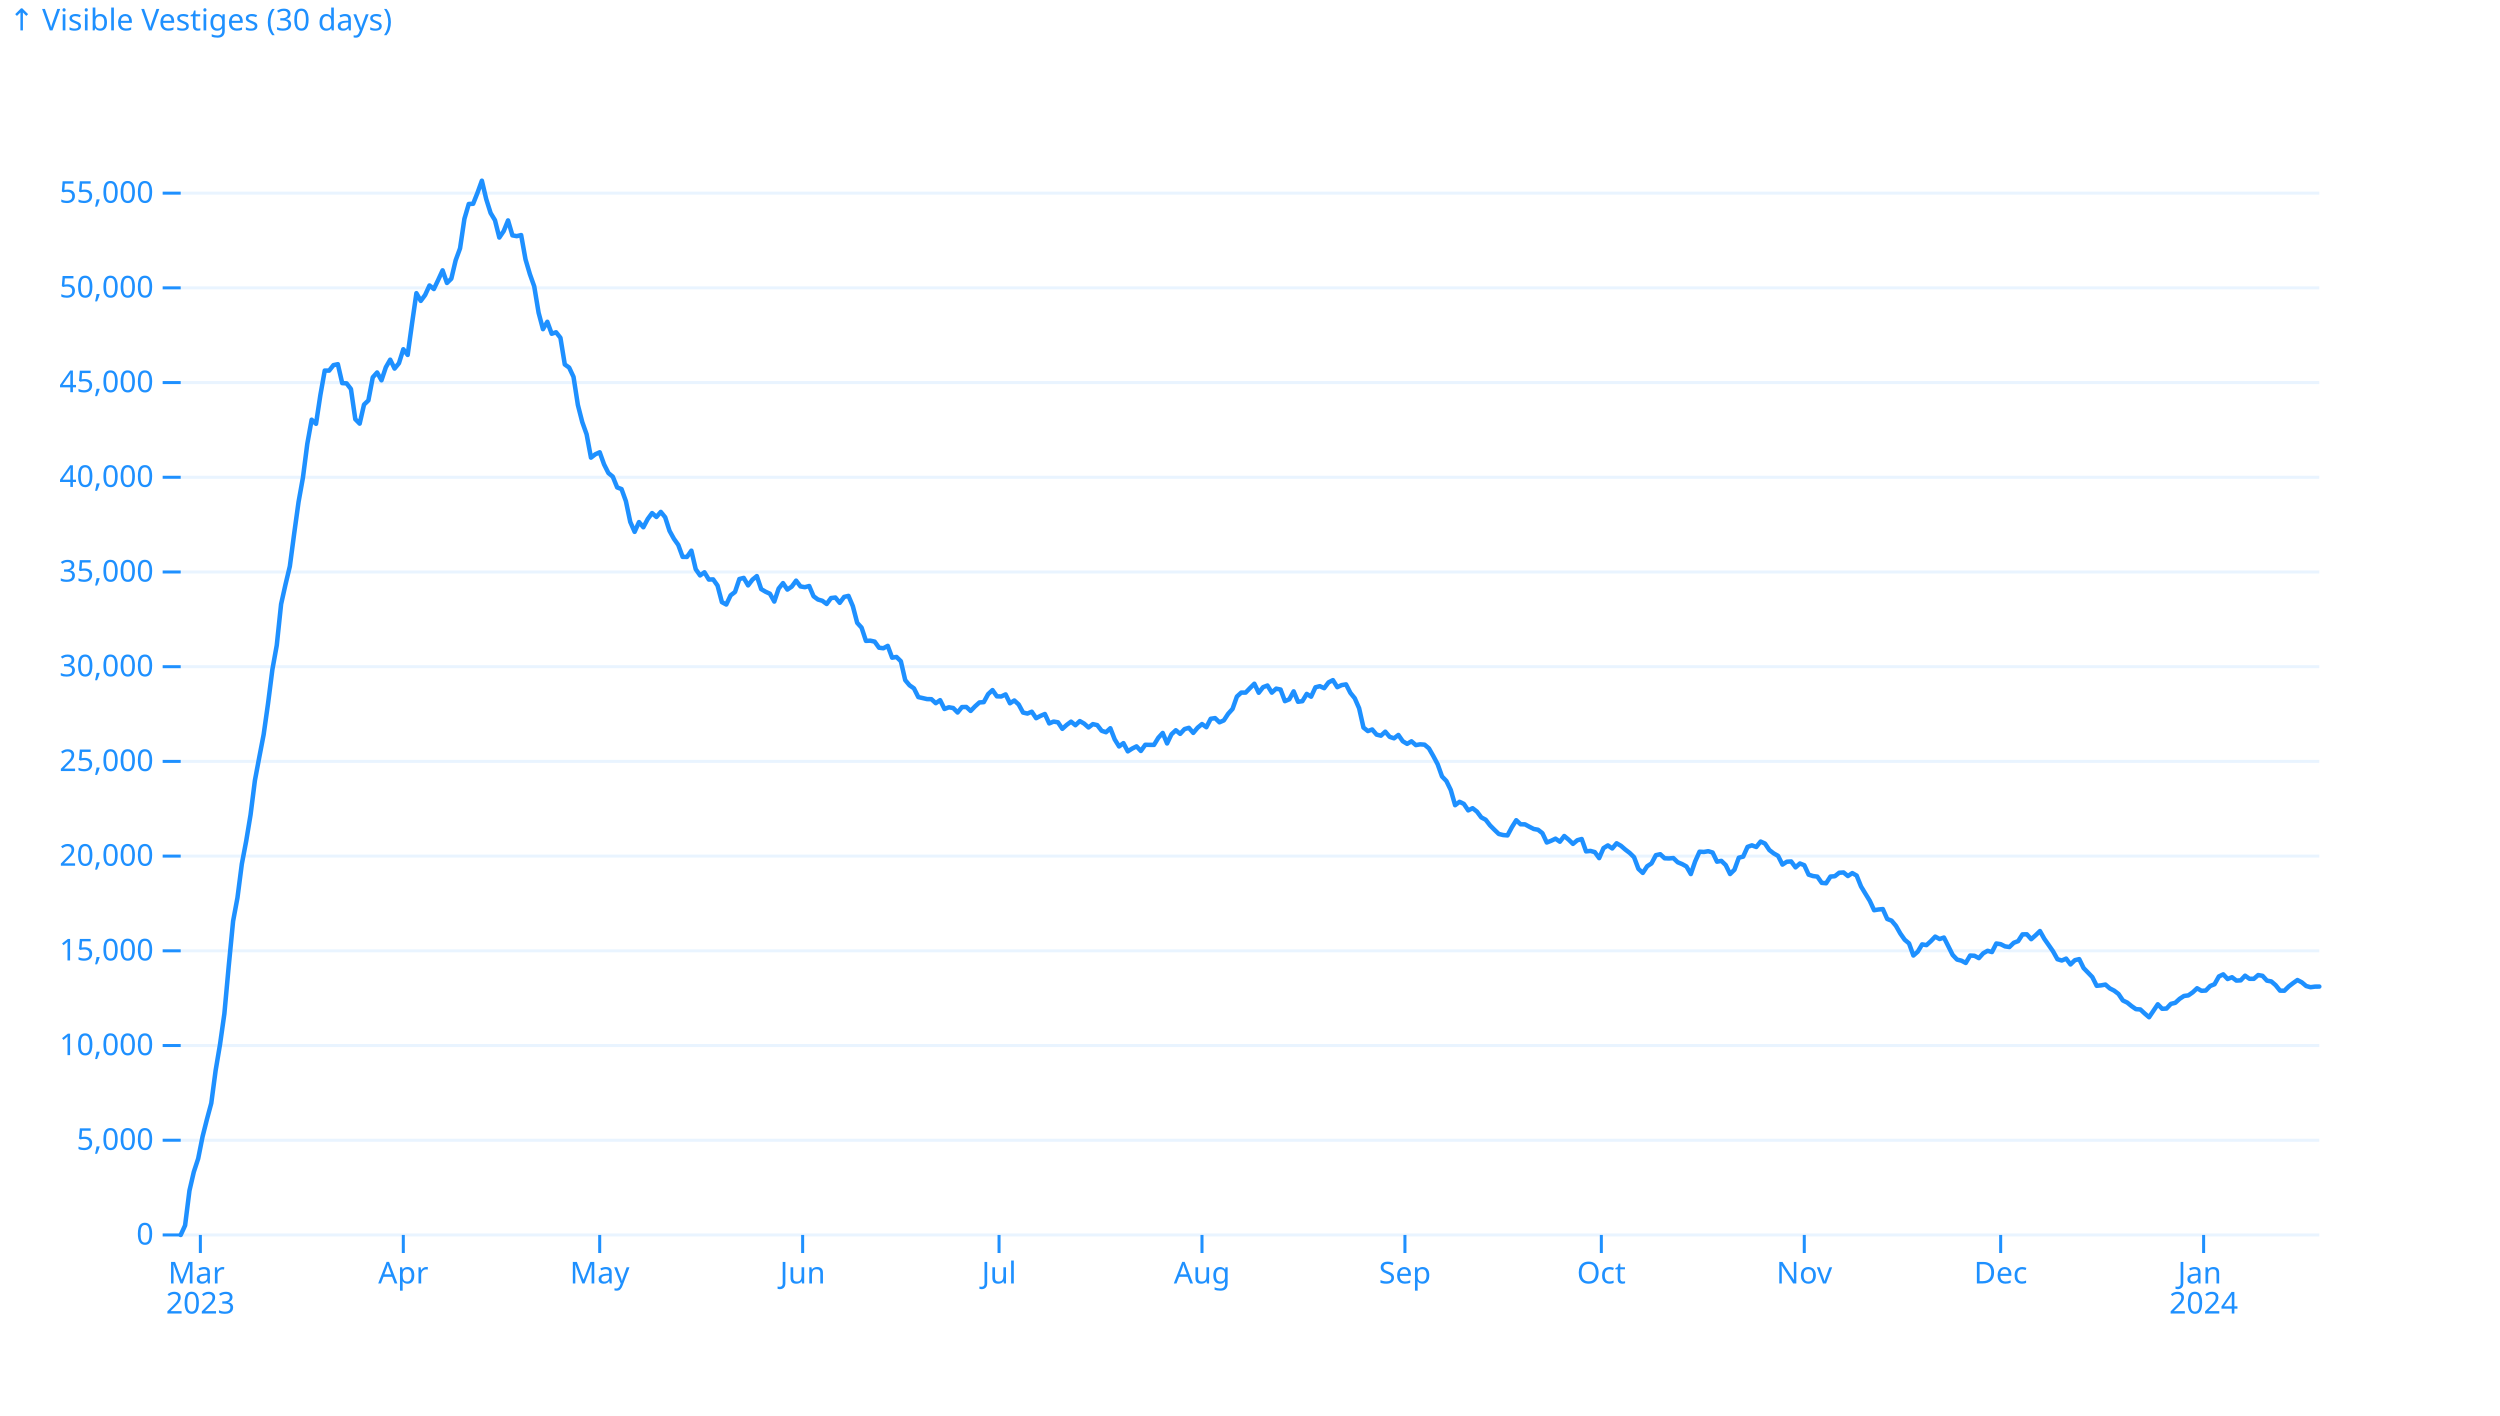
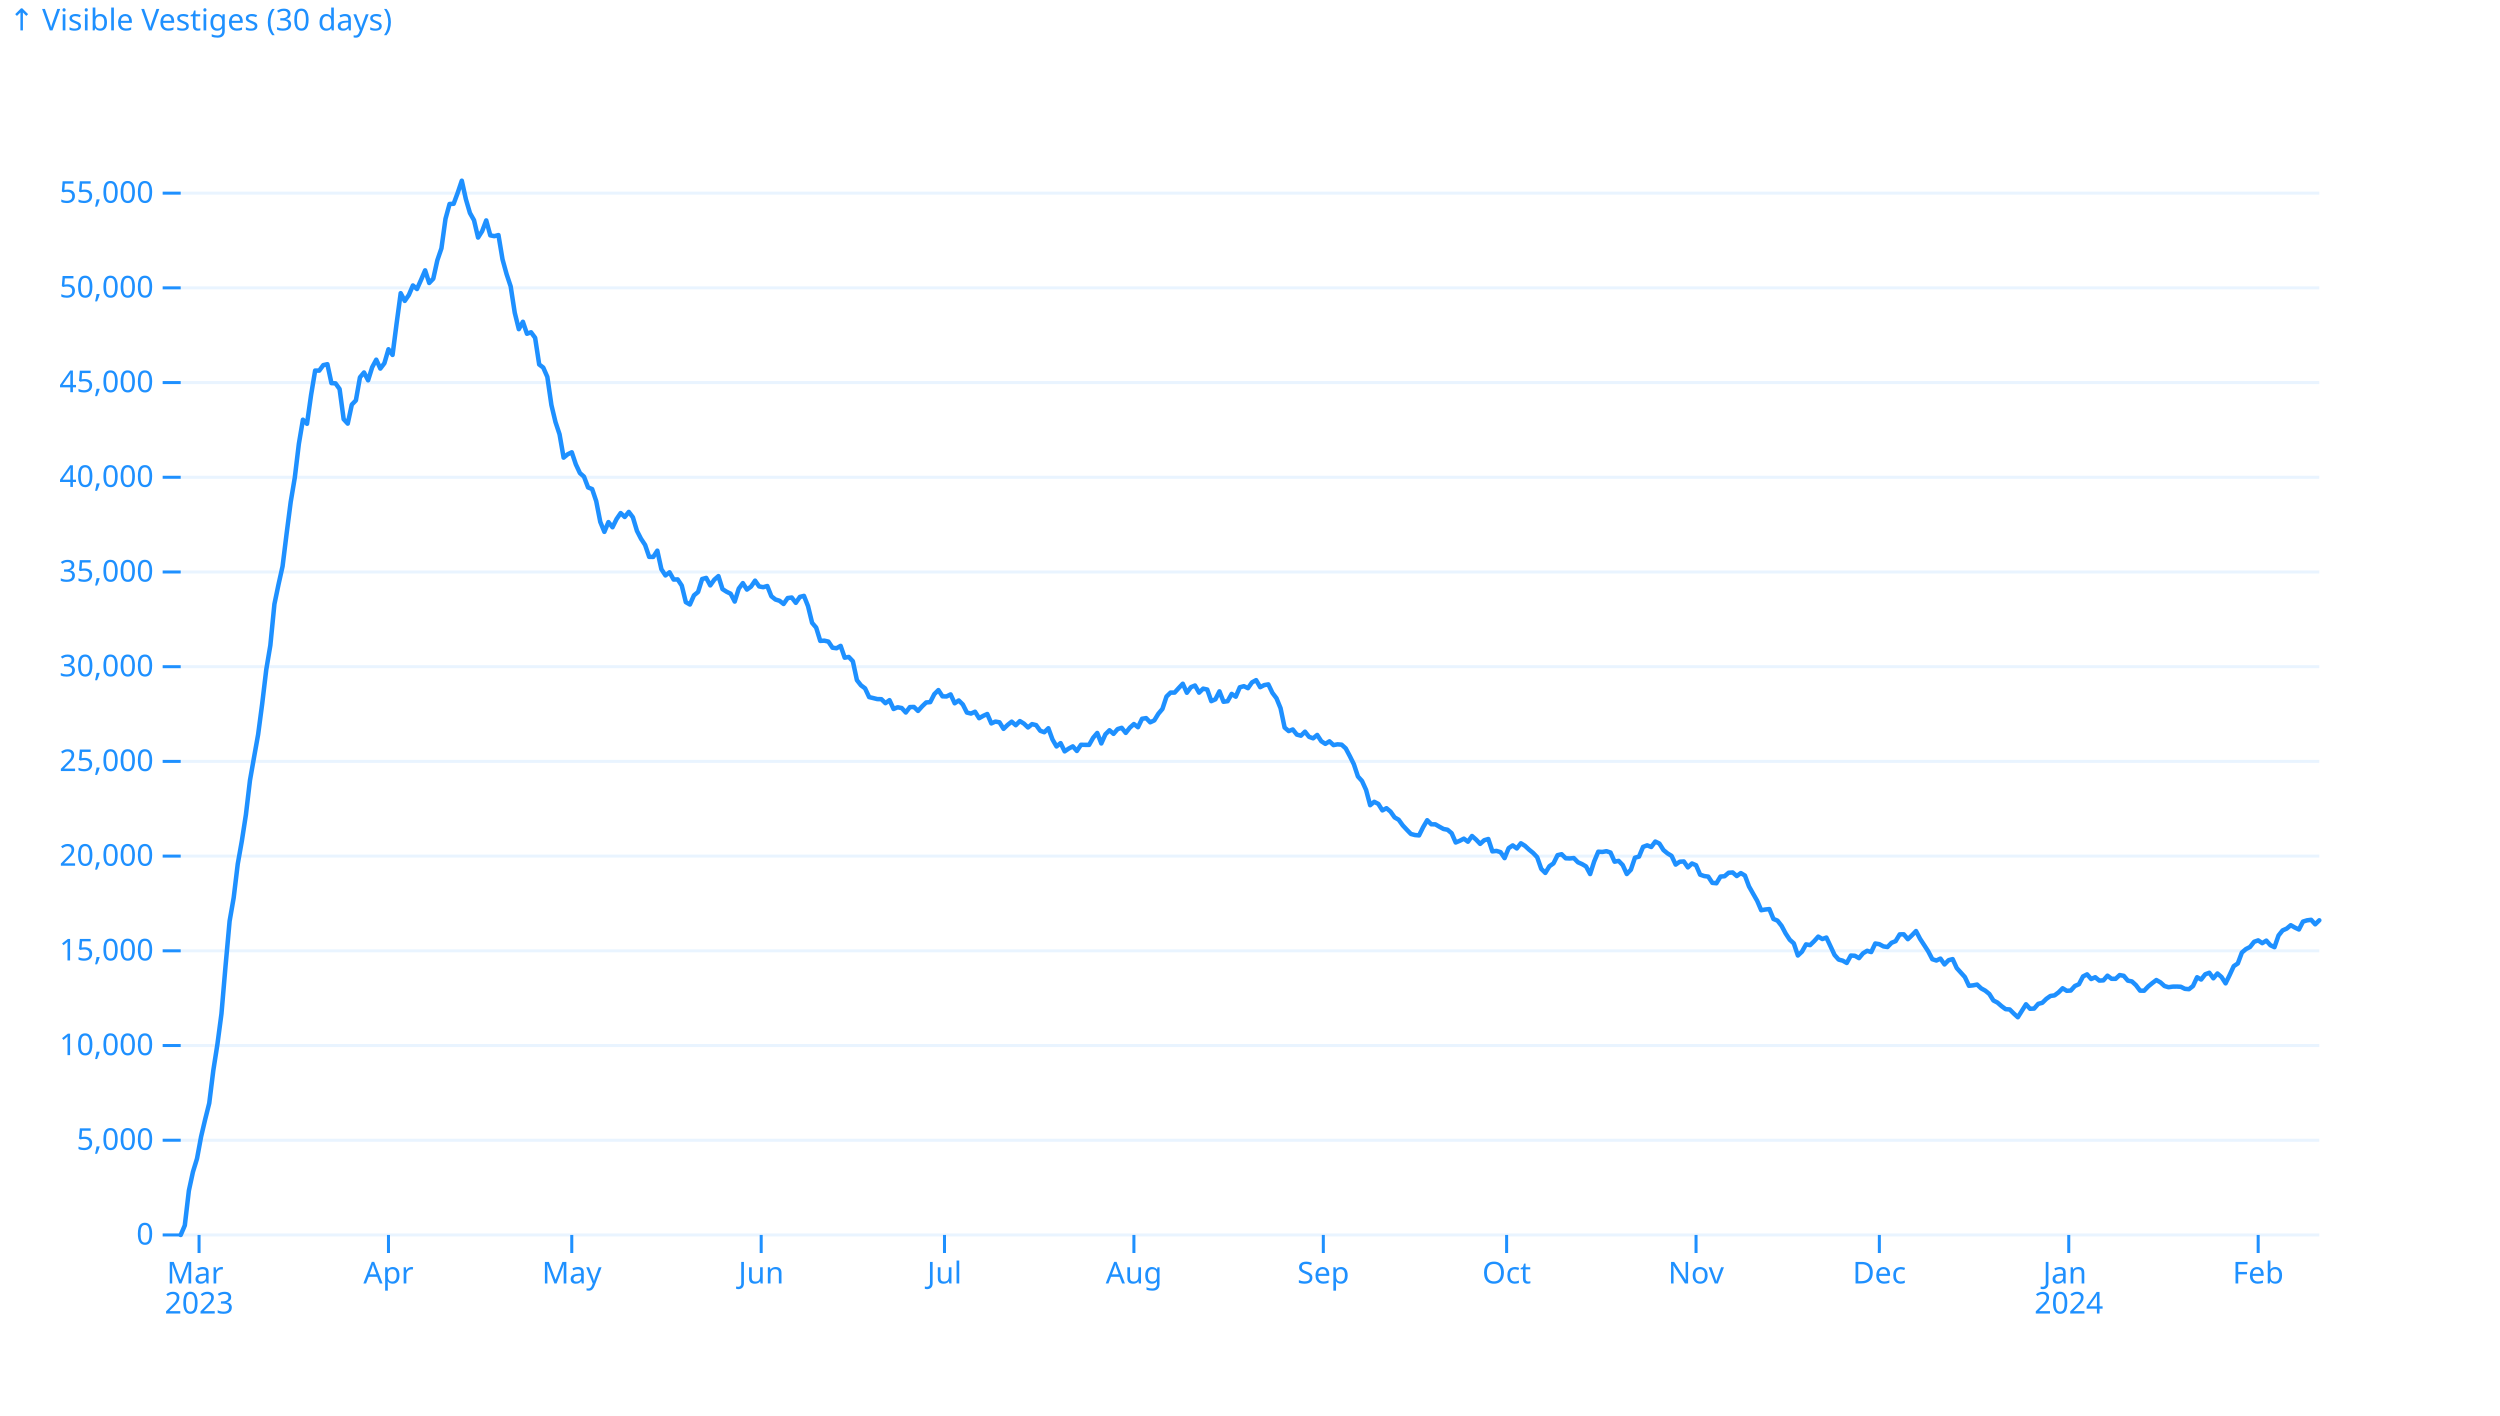
<svg xmlns="http://www.w3.org/2000/svg" class="plot-d6a7b5" fill="currentColor" font-family="system-ui, sans-serif" font-size="10" text-anchor="middle" width="830" height="470" viewBox="0 0 830 470" color="#1e90ff">
  <style>:where(.plot-d6a7b5){--plot-background: white;display:block;height:intrinsic;max-width:100%}:where(.plot-d6a7b5 text),:where(.plot-d6a7b5 tspan){white-space:pre}</style>
  <g aria-label="y-grid" stroke="currentColor" stroke-opacity=".1">
    <line x1="60" x2="770" y1="410" y2="410" />
    <line x1="60" x2="770" y1="378.557" y2="378.557" />
    <line x1="60" x2="770" y1="347.114" y2="347.114" />
    <line x1="60" x2="770" y1="315.671" y2="315.671" />
    <line x1="60" x2="770" y1="284.227" y2="284.227" />
    <line x1="60" x2="770" y1="252.784" y2="252.784" />
    <line x1="60" x2="770" y1="221.341" y2="221.341" />
    <line x1="60" x2="770" y1="189.898" y2="189.898" />
    <line x1="60" x2="770" y1="158.455" y2="158.455" />
    <line x1="60" x2="770" y1="127.012" y2="127.012" />
    <line x1="60" x2="770" y1="95.568" y2="95.568" />
    <line x1="60" x2="770" y1="64.125" y2="64.125" />
  </g>
  <g aria-label="y-axis tick" fill="none" stroke="currentColor">
    <path transform="translate(60,410)" d="M0,0L-6,0" />
    <path transform="translate(60,378.5568)" d="M0,0L-6,0" />
    <path transform="translate(60,347.1137)" d="M0,0L-6,0" />
    <path transform="translate(60,315.6705)" d="M0,0L-6,0" />
    <path transform="translate(60,284.2274)" d="M0,0L-6,0" />
    <path transform="translate(60,252.7842)" d="M0,0L-6,0" />
    <path transform="translate(60,221.3411)" d="M0,0L-6,0" />
    <path transform="translate(60,189.8979)" d="M0,0L-6,0" />
    <path transform="translate(60,158.4548)" d="M0,0L-6,0" />
    <path transform="translate(60,127.0116)" d="M0,0L-6,0" />
    <path transform="translate(60,95.56849)" d="M0,0L-6,0" />
    <path transform="translate(60,64.12534)" d="M0,0L-6,0" />
  </g>
  <g aria-label="y-axis tick label" text-anchor="end" font-variant="tabular-nums">
    <text y=".32em" transform="translate(-9,0) translate(60,410)">0</text>
    <text y=".32em" transform="translate(-9,0) translate(60,378.5568)">5,000</text>
    <text y=".32em" transform="translate(-9,0) translate(60,347.1137)">10,000</text>
    <text y=".32em" transform="translate(-9,0) translate(60,315.6705)">15,000</text>
    <text y=".32em" transform="translate(-9,0) translate(60,284.2274)">20,000</text>
    <text y=".32em" transform="translate(-9,0) translate(60,252.7842)">25,000</text>
    <text y=".32em" transform="translate(-9,0) translate(60,221.3411)">30,000</text>
    <text y=".32em" transform="translate(-9,0) translate(60,189.8979)">35,000</text>
    <text y=".32em" transform="translate(-9,0) translate(60,158.4548)">40,000</text>
    <text y=".32em" transform="translate(-9,0) translate(60,127.0116)">45,000</text>
    <text y=".32em" transform="translate(-9,0) translate(60,95.56849)">50,000</text>
    <text y=".32em" transform="translate(-9,0) translate(60,64.12534)">55,000</text>
  </g>
  <g aria-label="y-axis label" text-anchor="start">
    <text y=".71em" transform="translate(-57,-57) translate(60,60)">↑ Visible Vestiges (30 days)</text>
  </g>
  <g aria-label="x-axis tick" fill="none" stroke="currentColor">
-     <path transform="translate(66.52041,410)" d="M0,0L0,6" />
-     <path transform="translate(133.898,410)" d="M0,0L0,6" />
-     <path transform="translate(199.102,410)" d="M0,0L0,6" />
-     <path transform="translate(266.4796,410)" d="M0,0L0,6" />
-     <path transform="translate(331.6837,410)" d="M0,0L0,6" />
-     <path transform="translate(399.0612,410)" d="M0,0L0,6" />
-     <path transform="translate(466.4388,410)" d="M0,0L0,6" />
-     <path transform="translate(531.6429,410)" d="M0,0L0,6" />
-     <path transform="translate(599.0204,410)" d="M0,0L0,6" />
-     <path transform="translate(664.2245,410)" d="M0,0L0,6" />
-     <path transform="translate(731.602,410)" d="M0,0L0,6" />
+     <path transform="translate(66.08571,410)" d="M0,0L0,6" />
+     <path transform="translate(128.9714,410)" d="M0,0L0,6" />
+     <path transform="translate(189.8286,410)" d="M0,0L0,6" />
+     <path transform="translate(252.7143,410)" d="M0,0L0,6" />
+     <path transform="translate(313.5714,410)" d="M0,0L0,6" />
+     <path transform="translate(376.4571,410)" d="M0,0L0,6" />
+     <path transform="translate(439.3429,410)" d="M0,0L0,6" />
+     <path transform="translate(500.2,410)" d="M0,0L0,6" />
+     <path transform="translate(563.0857,410)" d="M0,0L0,6" />
+     <path transform="translate(623.9429,410)" d="M0,0L0,6" />
+     <path transform="translate(686.8286,410)" d="M0,0L0,6" />
+     <path transform="translate(749.7143,410)" d="M0,0L0,6" />
  </g>
  <g aria-label="x-axis tick label" font-variant="tabular-nums">
-     <text transform="translate(0,9) translate(66.52041,410)">
+     <text transform="translate(0,9) translate(66.08571,410)">
      <tspan x="0" y=".71em">Mar</tspan>
      <tspan x="0" dy="1em">2023</tspan>
    </text>
-     <text y=".71em" transform="translate(0,9) translate(133.898,410)">Apr</text>
-     <text y=".71em" transform="translate(0,9) translate(199.102,410)">May</text>
-     <text y=".71em" transform="translate(0,9) translate(266.4796,410)">Jun</text>
-     <text y=".71em" transform="translate(0,9) translate(331.6837,410)">Jul</text>
-     <text y=".71em" transform="translate(0,9) translate(399.0612,410)">Aug</text>
-     <text y=".71em" transform="translate(0,9) translate(466.4388,410)">Sep</text>
-     <text y=".71em" transform="translate(0,9) translate(531.6429,410)">Oct</text>
-     <text y=".71em" transform="translate(0,9) translate(599.0204,410)">Nov</text>
-     <text y=".71em" transform="translate(0,9) translate(664.2245,410)">Dec</text>
-     <text transform="translate(0,9) translate(731.602,410)">
+     <text y=".71em" transform="translate(0,9) translate(128.9714,410)">Apr</text>
+     <text y=".71em" transform="translate(0,9) translate(189.8286,410)">May</text>
+     <text y=".71em" transform="translate(0,9) translate(252.7143,410)">Jun</text>
+     <text y=".71em" transform="translate(0,9) translate(313.5714,410)">Jul</text>
+     <text y=".71em" transform="translate(0,9) translate(376.4571,410)">Aug</text>
+     <text y=".71em" transform="translate(0,9) translate(439.3429,410)">Sep</text>
+     <text y=".71em" transform="translate(0,9) translate(500.2,410)">Oct</text>
+     <text y=".71em" transform="translate(0,9) translate(563.0857,410)">Nov</text>
+     <text y=".71em" transform="translate(0,9) translate(623.9429,410)">Dec</text>
+     <text transform="translate(0,9) translate(686.8286,410)">
      <tspan x="0" y=".71em">Jan</tspan>
      <tspan x="0" dy="1em">2024</tspan>
    </text>
+     <text y=".71em" transform="translate(0,9) translate(749.7143,410)">Feb</text>
  </g>
  <g aria-label="line" fill="none" stroke="currentColor" stroke-width="1.5" stroke-linejoin="round" stroke-linecap="round">
-     <path d="M60,410L61.449,406.843L62.898,395.297L64.347,389.071L65.796,384.657L67.245,377.375L68.694,371.639L70.143,366.263L71.592,355.383L73.041,346.774L74.49,336.555L75.939,320.727L77.388,305.804L78.837,298.056L80.286,286.843L81.735,279.228L83.184,270.499L84.633,259.085L86.082,251.401L87.531,243.867L88.98,233.642L90.429,222.303L91.878,214.273L93.327,200.57L94.776,194.08L96.224,188.024L97.673,177.101L99.122,166.643L100.571,158.593L102.02,147.374L103.469,139.344L104.918,140.702L106.367,131.137L107.816,123.025L109.265,123.05L110.714,121.226L112.163,120.912L113.612,127.194L115.061,127.276L116.51,129.156L117.959,139.168L119.408,140.639L120.857,134.325L122.306,132.936L123.755,125.282L125.204,123.66L126.653,126.257L128.102,121.93L129.551,119.415L131,122.364L132.449,120.597L133.898,115.956L135.347,117.837L136.796,107.379L138.245,97.342L139.694,99.895L141.143,97.933L142.592,94.776L144.041,95.952L145.49,92.921L146.939,89.752L148.388,93.94L149.837,92.519L151.286,86.406L152.735,82.45L154.184,72.653L155.633,67.722L157.082,67.653L158.531,64L159.98,60L161.429,66.113L162.878,70.716L164.327,73.112L165.776,78.866L167.224,76.734L168.673,73.181L170.122,78.143L171.571,78.407L173.02,78.042L174.469,86.123L175.918,91.016L177.367,95.097L178.816,103.825L180.265,109.278L181.714,106.831L183.163,110.806L184.612,110.315L186.061,112.145L187.51,121L188.959,122.037L190.408,125.125L191.857,134.464L193.306,140.117L194.755,144.192L196.204,151.933L197.653,150.82L199.102,150.16L200.551,154.179L202,157.065L203.449,158.254L204.898,161.825L206.347,162.373L207.796,166.385L209.245,173.277L210.694,176.572L212.143,173.334L213.592,175.05L215.041,172.315L216.49,170.347L217.939,171.629L219.388,169.957L220.837,171.736L222.286,176.245L223.735,178.874L225.184,180.918L226.633,184.88L228.082,184.898L229.531,182.823L230.98,188.98L232.429,191.036L233.878,190.005L235.327,192.407L236.776,192.363L238.224,194.413L239.673,199.916L241.122,200.696L242.571,197.652L244.02,196.545L245.469,192.237L246.918,191.866L248.367,194.35L249.816,192.445L251.265,191.269L252.714,195.589L254.163,196.451L255.612,197.117L257.061,199.714L258.51,195.413L259.959,193.596L261.408,195.74L262.857,194.753L264.306,192.778L265.755,194.69L267.204,194.948L268.653,194.558L270.102,197.96L271.551,199.035L273,199.457L274.449,200.519L275.898,198.557L277.347,198.381L278.796,200.142L280.245,198.174L281.694,197.834L283.143,201.249L284.592,206.789L286.041,208.374L287.49,212.77L288.939,212.701L290.388,213.015L291.837,215.04L293.286,215.216L294.735,214.43L296.184,218.348L297.633,218.109L299.082,219.53L300.531,225.806L301.98,227.529L303.429,228.535L304.878,231.434L306.327,231.761L307.776,232.101L309.224,232.126L310.673,233.453L312.122,232.459L313.571,235.384L315.02,234.818L316.469,235.069L317.918,236.547L319.367,234.755L320.816,234.711L322.265,236.025L323.714,234.516L325.163,233.214L326.612,233.107L328.061,230.453L329.51,229.114L330.959,231.177L332.408,231.227L333.857,230.541L335.306,233.484L336.755,232.56L338.204,233.893L339.653,236.572L341.102,236.899L342.551,236.295L344,238.44L345.449,237.673L346.898,237.05L348.347,240.169L349.796,239.566L351.245,239.805L352.694,241.974L354.143,240.666L355.592,239.591L357.041,240.767L358.49,239.402L359.939,240.238L361.388,241.515L362.837,240.408L364.286,240.742L365.735,242.609L367.184,243.1L368.633,241.779L370.082,245.483L371.531,247.816L372.98,246.722L374.429,249.451L375.878,248.527L377.327,247.797L378.776,249.313L380.224,247.275L381.673,247.288L383.122,247.307L384.571,244.93L386.02,243.345L387.469,246.823L388.918,243.798L390.367,242.446L391.816,243.641L393.265,242.056L394.714,241.641L396.163,243.32L397.612,241.59L399.061,240.389L400.51,241.433L401.959,238.635L403.408,238.415L404.857,239.805L406.306,239.176L407.755,236.975L409.204,235.365L410.653,231.258L412.102,229.938L413.551,229.938L415,228.435L416.449,227.001L417.898,229.994L419.347,228.139L420.796,227.592L422.245,229.957L423.694,228.63L425.143,228.925L426.592,232.78L428.041,232.176L429.49,229.529L430.939,232.988L432.388,232.793L433.837,230.378L435.286,231.296L436.735,228.177L438.184,227.812L439.633,228.472L441.082,226.542L442.531,225.806L443.98,228.139L445.429,227.454L446.878,227.215L448.327,230.032L449.776,231.818L451.224,235.126L452.673,241.546L454.122,242.71L455.571,242.194L457.02,243.892L458.469,244.244L459.918,242.917L461.367,244.634L462.816,245.118L464.265,244.005L465.714,246.087L467.163,246.961L468.612,246.118L470.061,247.37L471.51,247.118L472.959,247.231L474.408,248.464L475.857,251.011L477.306,253.734L478.755,257.796L480.204,259.299L481.653,262.268L483.102,267.324L484.551,266.204L486,266.89L487.449,269.047L488.898,268.323L490.347,269.455L491.796,271.38L493.245,272.153L494.694,274.027L496.143,275.48L497.592,276.876L499.041,277.234L500.49,277.354L501.939,274.631L503.388,272.317L504.837,273.662L506.286,273.681L507.735,274.474L509.184,275.216L510.633,275.48L512.082,276.624L513.531,279.706L514.98,279.14L516.429,278.436L517.878,279.448L519.327,277.555L520.776,278.75L522.224,280.165L523.673,278.958L525.122,278.555L526.571,282.662L528.02,282.504L529.469,282.9L530.918,284.894L532.367,281.574L533.816,280.674L535.265,281.687L536.714,279.97L538.163,280.813L539.612,282.07L541.061,283.177L542.51,284.592L543.959,288.466L545.408,289.805L546.857,287.598L548.306,286.649L549.755,283.919L551.204,283.599L552.653,284.951L554.102,285.007L555.551,284.881L557,286.271L558.449,286.869L559.898,287.661L561.347,290.183L562.796,285.982L564.245,282.768L565.694,282.85L567.143,282.599L568.592,283.039L570.041,286.076L571.49,285.812L572.939,287.202L574.388,290.17L575.837,288.749L577.286,284.756L578.735,284.397L580.184,281.165L581.633,280.655L583.082,281.196L584.531,279.398L585.98,280.064L587.429,282.215L588.878,283.334L590.327,284.158L591.776,287.045L593.224,286.089L594.673,286.007L596.122,287.963L597.571,286.68L599.02,287.252L600.469,290.384L601.918,290.849L603.367,291.038L604.816,293.107L606.265,293.245L607.714,291.019L609.163,290.906L610.612,289.755L612.061,289.661L613.51,290.843L614.959,289.868L616.408,290.692L617.857,294.295L619.306,296.691L620.755,299.05L622.204,302.188L623.653,301.955L625.102,301.817L626.551,305.099L628,305.653L629.449,307.376L630.898,309.916L632.347,311.985L633.796,313.205L635.245,317.224L636.694,315.954L638.143,313.539L639.592,313.778L641.041,312.463L642.49,310.954L643.939,311.753L645.388,311.269L646.837,314.142L648.286,317.041L649.735,318.576L651.184,318.941L652.633,319.695L654.082,317.243L655.531,317.318L656.98,318.098L658.429,316.488L659.878,315.664L661.327,316.079L662.776,313.243L664.224,313.47L665.673,314.199L667.122,314.413L668.571,313.004L670.02,312.457L671.469,310.212L672.918,310.193L674.367,311.803L675.816,310.52L677.265,309.112L678.714,311.696L680.163,313.759L681.612,315.853L683.061,318.456L684.51,318.89L685.959,318.261L687.408,320.192L688.857,318.777L690.306,318.431L691.755,321.399L693.204,322.89L694.653,324.393L696.102,327.286L697.551,327.141L699,326.877L700.449,328.147L701.898,328.896L703.347,329.996L704.796,332.159L706.245,332.857L707.694,334.04L709.143,335.04L710.592,335.14L712.041,336.486L713.49,337.725L714.939,335.574L716.388,333.423L717.837,334.914L719.286,334.838L720.735,333.285L722.184,332.939L723.633,331.612L725.082,330.663L726.531,330.468L727.98,329.462L729.429,328.103L730.878,328.946L732.327,328.858L733.776,327.355L735.224,326.764L736.673,324.185L738.122,323.487L739.571,325.028L741.02,324.443L742.469,325.556L743.918,325.475L745.367,323.928L746.816,324.953L748.265,324.971L749.714,323.72L751.163,323.978L752.612,325.563L754.061,325.833L755.51,327.078L756.959,328.889L758.408,328.921L759.857,327.499L761.306,326.393L762.755,325.374L764.204,326.141L765.653,327.361L767.102,327.757L768.551,327.562L770,327.537" />
+     <path d="M60,410L61.352,406.843L62.705,395.297L64.057,389.071L65.41,384.657L66.762,377.375L68.114,371.639L69.467,366.263L70.819,355.383L72.171,346.774L73.524,336.555L74.876,320.727L76.229,305.804L77.581,298.056L78.933,286.843L80.286,279.228L81.638,270.499L82.99,259.085L84.343,251.401L85.695,243.867L87.048,233.642L88.4,222.303L89.752,214.273L91.105,200.57L92.457,194.08L93.81,188.024L95.162,177.101L96.514,166.643L97.867,158.593L99.219,147.374L100.571,139.344L101.924,140.702L103.276,131.137L104.629,123.025L105.981,123.05L107.333,121.226L108.686,120.912L110.038,127.194L111.39,127.276L112.743,129.156L114.095,139.168L115.448,140.639L116.8,134.325L118.152,132.936L119.505,125.282L120.857,123.66L122.21,126.257L123.562,121.93L124.914,119.415L126.267,122.364L127.619,120.597L128.971,115.956L130.324,117.837L131.676,107.379L133.029,97.342L134.381,99.895L135.733,97.933L137.086,94.776L138.438,95.952L139.79,92.921L141.143,89.752L142.495,93.94L143.848,92.519L145.2,86.406L146.552,82.45L147.905,72.653L149.257,67.722L150.61,67.653L151.962,64L153.314,60L154.667,66.113L156.019,70.716L157.371,73.112L158.724,78.866L160.076,76.734L161.429,73.181L162.781,78.143L164.133,78.407L165.486,78.042L166.838,86.123L168.19,91.016L169.543,95.097L170.895,103.825L172.248,109.278L173.6,106.831L174.952,110.806L176.305,110.315L177.657,112.145L179.01,121L180.362,122.037L181.714,125.125L183.067,134.464L184.419,140.117L185.771,144.192L187.124,151.933L188.476,150.82L189.829,150.16L191.181,154.179L192.533,157.065L193.886,158.254L195.238,161.825L196.59,162.373L197.943,166.385L199.295,173.277L200.648,176.572L202,173.334L203.352,175.05L204.705,172.315L206.057,170.347L207.41,171.629L208.762,169.957L210.114,171.736L211.467,176.245L212.819,178.874L214.171,180.918L215.524,184.88L216.876,184.898L218.229,182.823L219.581,188.98L220.933,191.036L222.286,190.005L223.638,192.407L224.99,192.363L226.343,194.413L227.695,199.916L229.048,200.696L230.4,197.652L231.752,196.545L233.105,192.237L234.457,191.866L235.81,194.35L237.162,192.445L238.514,191.269L239.867,195.589L241.219,196.451L242.571,197.117L243.924,199.714L245.276,195.413L246.629,193.596L247.981,195.74L249.333,194.753L250.686,192.778L252.038,194.69L253.39,194.948L254.743,194.558L256.095,197.96L257.448,199.035L258.8,199.457L260.152,200.519L261.505,198.557L262.857,198.381L264.21,200.142L265.562,198.174L266.914,197.834L268.267,201.249L269.619,206.789L270.971,208.374L272.324,212.77L273.676,212.701L275.029,213.015L276.381,215.04L277.733,215.216L279.086,214.43L280.438,218.348L281.79,218.109L283.143,219.53L284.495,225.806L285.848,227.529L287.2,228.535L288.552,231.434L289.905,231.761L291.257,232.101L292.61,232.126L293.962,233.453L295.314,232.459L296.667,235.384L298.019,234.818L299.371,235.069L300.724,236.547L302.076,234.755L303.429,234.711L304.781,236.025L306.133,234.516L307.486,233.214L308.838,233.107L310.19,230.453L311.543,229.114L312.895,231.177L314.248,231.227L315.6,230.541L316.952,233.484L318.305,232.56L319.657,233.893L321.01,236.572L322.362,236.899L323.714,236.295L325.067,238.44L326.419,237.673L327.771,237.05L329.124,240.169L330.476,239.566L331.829,239.805L333.181,241.974L334.533,240.666L335.886,239.591L337.238,240.767L338.59,239.402L339.943,240.238L341.295,241.515L342.648,240.408L344,240.742L345.352,242.609L346.705,243.1L348.057,241.779L349.41,245.483L350.762,247.816L352.114,246.722L353.467,249.451L354.819,248.527L356.171,247.797L357.524,249.313L358.876,247.275L360.229,247.288L361.581,247.307L362.933,244.93L364.286,243.345L365.638,246.823L366.99,243.798L368.343,242.446L369.695,243.641L371.048,242.056L372.4,241.641L373.752,243.32L375.105,241.59L376.457,240.389L377.81,241.433L379.162,238.635L380.514,238.415L381.867,239.805L383.219,239.176L384.571,236.975L385.924,235.365L387.276,231.258L388.629,229.938L389.981,229.938L391.333,228.435L392.686,227.001L394.038,229.994L395.39,228.139L396.743,227.592L398.095,229.957L399.448,228.63L400.8,228.925L402.152,232.78L403.505,232.176L404.857,229.529L406.21,232.988L407.562,232.793L408.914,230.378L410.267,231.296L411.619,228.177L412.971,227.812L414.324,228.472L415.676,226.542L417.029,225.806L418.381,228.139L419.733,227.454L421.086,227.215L422.438,230.032L423.79,231.818L425.143,235.126L426.495,241.546L427.848,242.71L429.2,242.194L430.552,243.892L431.905,244.244L433.257,242.917L434.61,244.634L435.962,245.118L437.314,244.005L438.667,246.087L440.019,246.961L441.371,246.118L442.724,247.37L444.076,247.118L445.429,247.231L446.781,248.464L448.133,251.011L449.486,253.734L450.838,257.796L452.19,259.299L453.543,262.268L454.895,267.324L456.248,266.204L457.6,266.89L458.952,269.047L460.305,268.323L461.657,269.455L463.01,271.38L464.362,272.153L465.714,274.027L467.067,275.48L468.419,276.876L469.771,277.234L471.124,277.354L472.476,274.631L473.829,272.317L475.181,273.662L476.533,273.681L477.886,274.474L479.238,275.216L480.59,275.48L481.943,276.624L483.295,279.706L484.648,279.14L486,278.436L487.352,279.448L488.705,277.555L490.057,278.75L491.41,280.165L492.762,278.958L494.114,278.555L495.467,282.662L496.819,282.504L498.171,282.9L499.524,284.894L500.876,281.574L502.229,280.674L503.581,281.687L504.933,279.97L506.286,280.813L507.638,282.07L508.99,283.177L510.343,284.592L511.695,288.466L513.048,289.805L514.4,287.598L515.752,286.649L517.105,283.919L518.457,283.599L519.81,284.951L521.162,285.007L522.514,284.881L523.867,286.271L525.219,286.869L526.571,287.661L527.924,290.183L529.276,285.982L530.629,282.768L531.981,282.85L533.333,282.599L534.686,283.039L536.038,286.076L537.39,285.812L538.743,287.202L540.095,290.17L541.448,288.749L542.8,284.756L544.152,284.397L545.505,281.165L546.857,280.655L548.21,281.196L549.562,279.398L550.914,280.064L552.267,282.215L553.619,283.334L554.971,284.158L556.324,287.045L557.676,286.089L559.029,286.007L560.381,287.963L561.733,286.68L563.086,287.252L564.438,290.384L565.79,290.849L567.143,291.038L568.495,293.107L569.848,293.245L571.2,291.019L572.552,290.906L573.905,289.755L575.257,289.661L576.61,290.843L577.962,289.868L579.314,290.692L580.667,294.295L582.019,296.691L583.371,299.05L584.724,302.188L586.076,301.955L587.429,301.817L588.781,305.099L590.133,305.653L591.486,307.376L592.838,309.916L594.19,311.985L595.543,313.205L596.895,317.224L598.248,315.954L599.6,313.539L600.952,313.778L602.305,312.463L603.657,310.954L605.01,311.753L606.362,311.269L607.714,314.142L609.067,317.041L610.419,318.576L611.771,318.941L613.124,319.695L614.476,317.243L615.829,317.318L617.181,318.098L618.533,316.488L619.886,315.664L621.238,316.079L622.59,313.243L623.943,313.47L625.295,314.199L626.648,314.413L628,313.004L629.352,312.457L630.705,310.212L632.057,310.193L633.41,311.803L634.762,310.52L636.114,309.112L637.467,311.696L638.819,313.759L640.171,315.853L641.524,318.456L642.876,318.89L644.229,318.261L645.581,320.192L646.933,318.777L648.286,318.431L649.638,321.399L650.99,322.89L652.343,324.393L653.695,327.286L655.048,327.141L656.4,326.877L657.752,328.147L659.105,328.896L660.457,329.996L661.81,332.159L663.162,332.857L664.514,334.04L665.867,335.04L667.219,335.14L668.571,336.486L669.924,337.725L671.276,335.574L672.629,333.423L673.981,334.914L675.333,334.838L676.686,333.285L678.038,332.939L679.39,331.612L680.743,330.663L682.095,330.468L683.448,329.462L684.8,328.103L686.152,328.946L687.505,328.858L688.857,327.355L690.21,326.764L691.562,324.185L692.914,323.487L694.267,325.028L695.619,324.443L696.971,325.556L698.324,325.475L699.676,323.928L701.029,324.953L702.381,324.971L703.733,323.72L705.086,323.978L706.438,325.563L707.79,325.833L709.143,327.078L710.495,328.889L711.848,328.921L713.2,327.499L714.552,326.393L715.905,325.374L717.257,326.141L718.61,327.361L719.962,327.757L721.314,327.562L722.667,327.537L724.019,327.606L725.371,328.286L726.724,328.411L728.076,327.361L729.429,324.449L730.781,325.204L732.133,323.462L733.486,322.959L734.838,324.795L736.19,323.198L737.543,324.374L738.895,326.468L740.248,323.689L741.6,320.764L742.952,319.865L744.305,316.243L745.657,315.086L747.01,314.4L748.362,312.677L749.714,312.206L751.067,313.124L752.419,312.287L753.771,313.809L755.124,314.463L756.476,310.577L757.829,308.891L759.181,308.3L760.533,307.168L761.886,307.948L763.238,308.583L764.59,305.967L765.943,305.552L767.295,305.376L768.648,306.866L770,305.54" />
  </g>
</svg>
